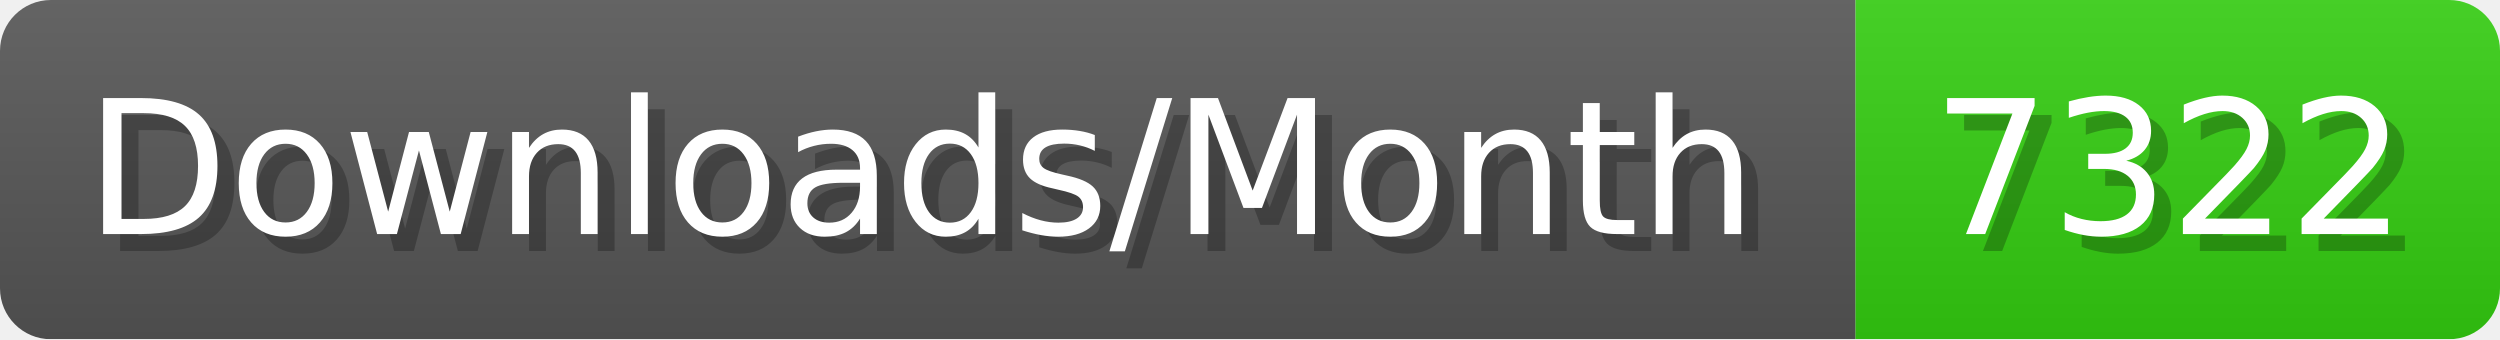
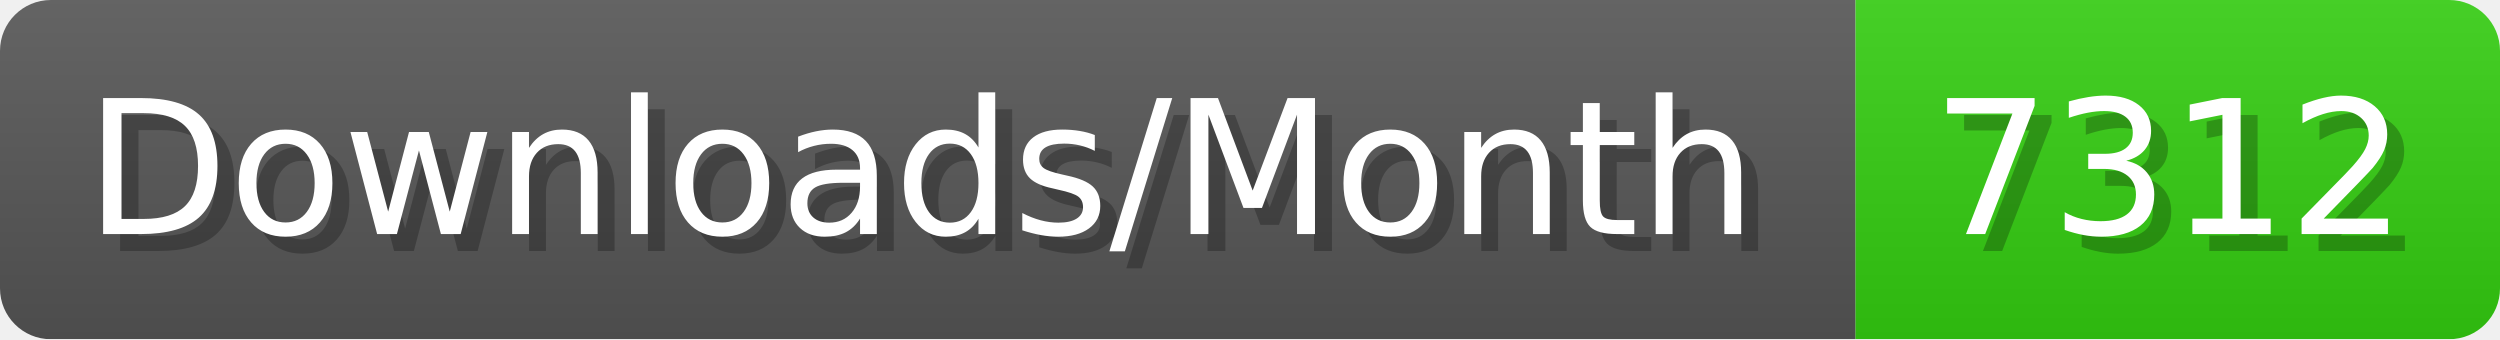
- <svg xmlns="http://www.w3.org/2000/svg" width="147.4" height="20" viewBox="0 0 1474 200" role="img" aria-label="Downloads/Month: 7322">
+ <svg xmlns="http://www.w3.org/2000/svg" width="147.4" height="20" viewBox="0 0 1474 200" role="img" aria-label="Downloads/Month: 7312">
  <linearGradient id="YlXUI" x2="0" y2="100%">
    <stop offset="0" stop-opacity=".1" stop-color="#EEE" />
    <stop offset="1" stop-opacity=".1" />
  </linearGradient>
  <mask id="JHhop">
    <rect width="1474" height="200" rx="30" fill="#FFF" />
  </mask>
  <g mask="url(#JHhop)">
    <rect width="1094" height="200" fill="#555" />
    <rect width="380" height="200" fill="#3C1" x="1094" />
    <rect width="1474" height="200" fill="url(#YlXUI)" />
  </g>
  <g aria-hidden="true" fill="#fff" text-anchor="start" font-family="Verdana,DejaVu Sans,sans-serif" font-size="110">
    <text x="60" y="148" textLength="994" fill="#000" opacity="0.25">Downloads/Month</text>
    <text x="50" y="138" textLength="994">Downloads/Month</text>
-     <text x="1149" y="148" textLength="280" fill="#000" opacity="0.25">7322</text>
-     <text x="1139" y="138" textLength="280">7322</text>
+     <text x="1149" y="148" textLength="280" fill="#000" opacity="0.25">7312</text>
+     <text x="1139" y="138" textLength="280">7312</text>
  </g>
</svg>
